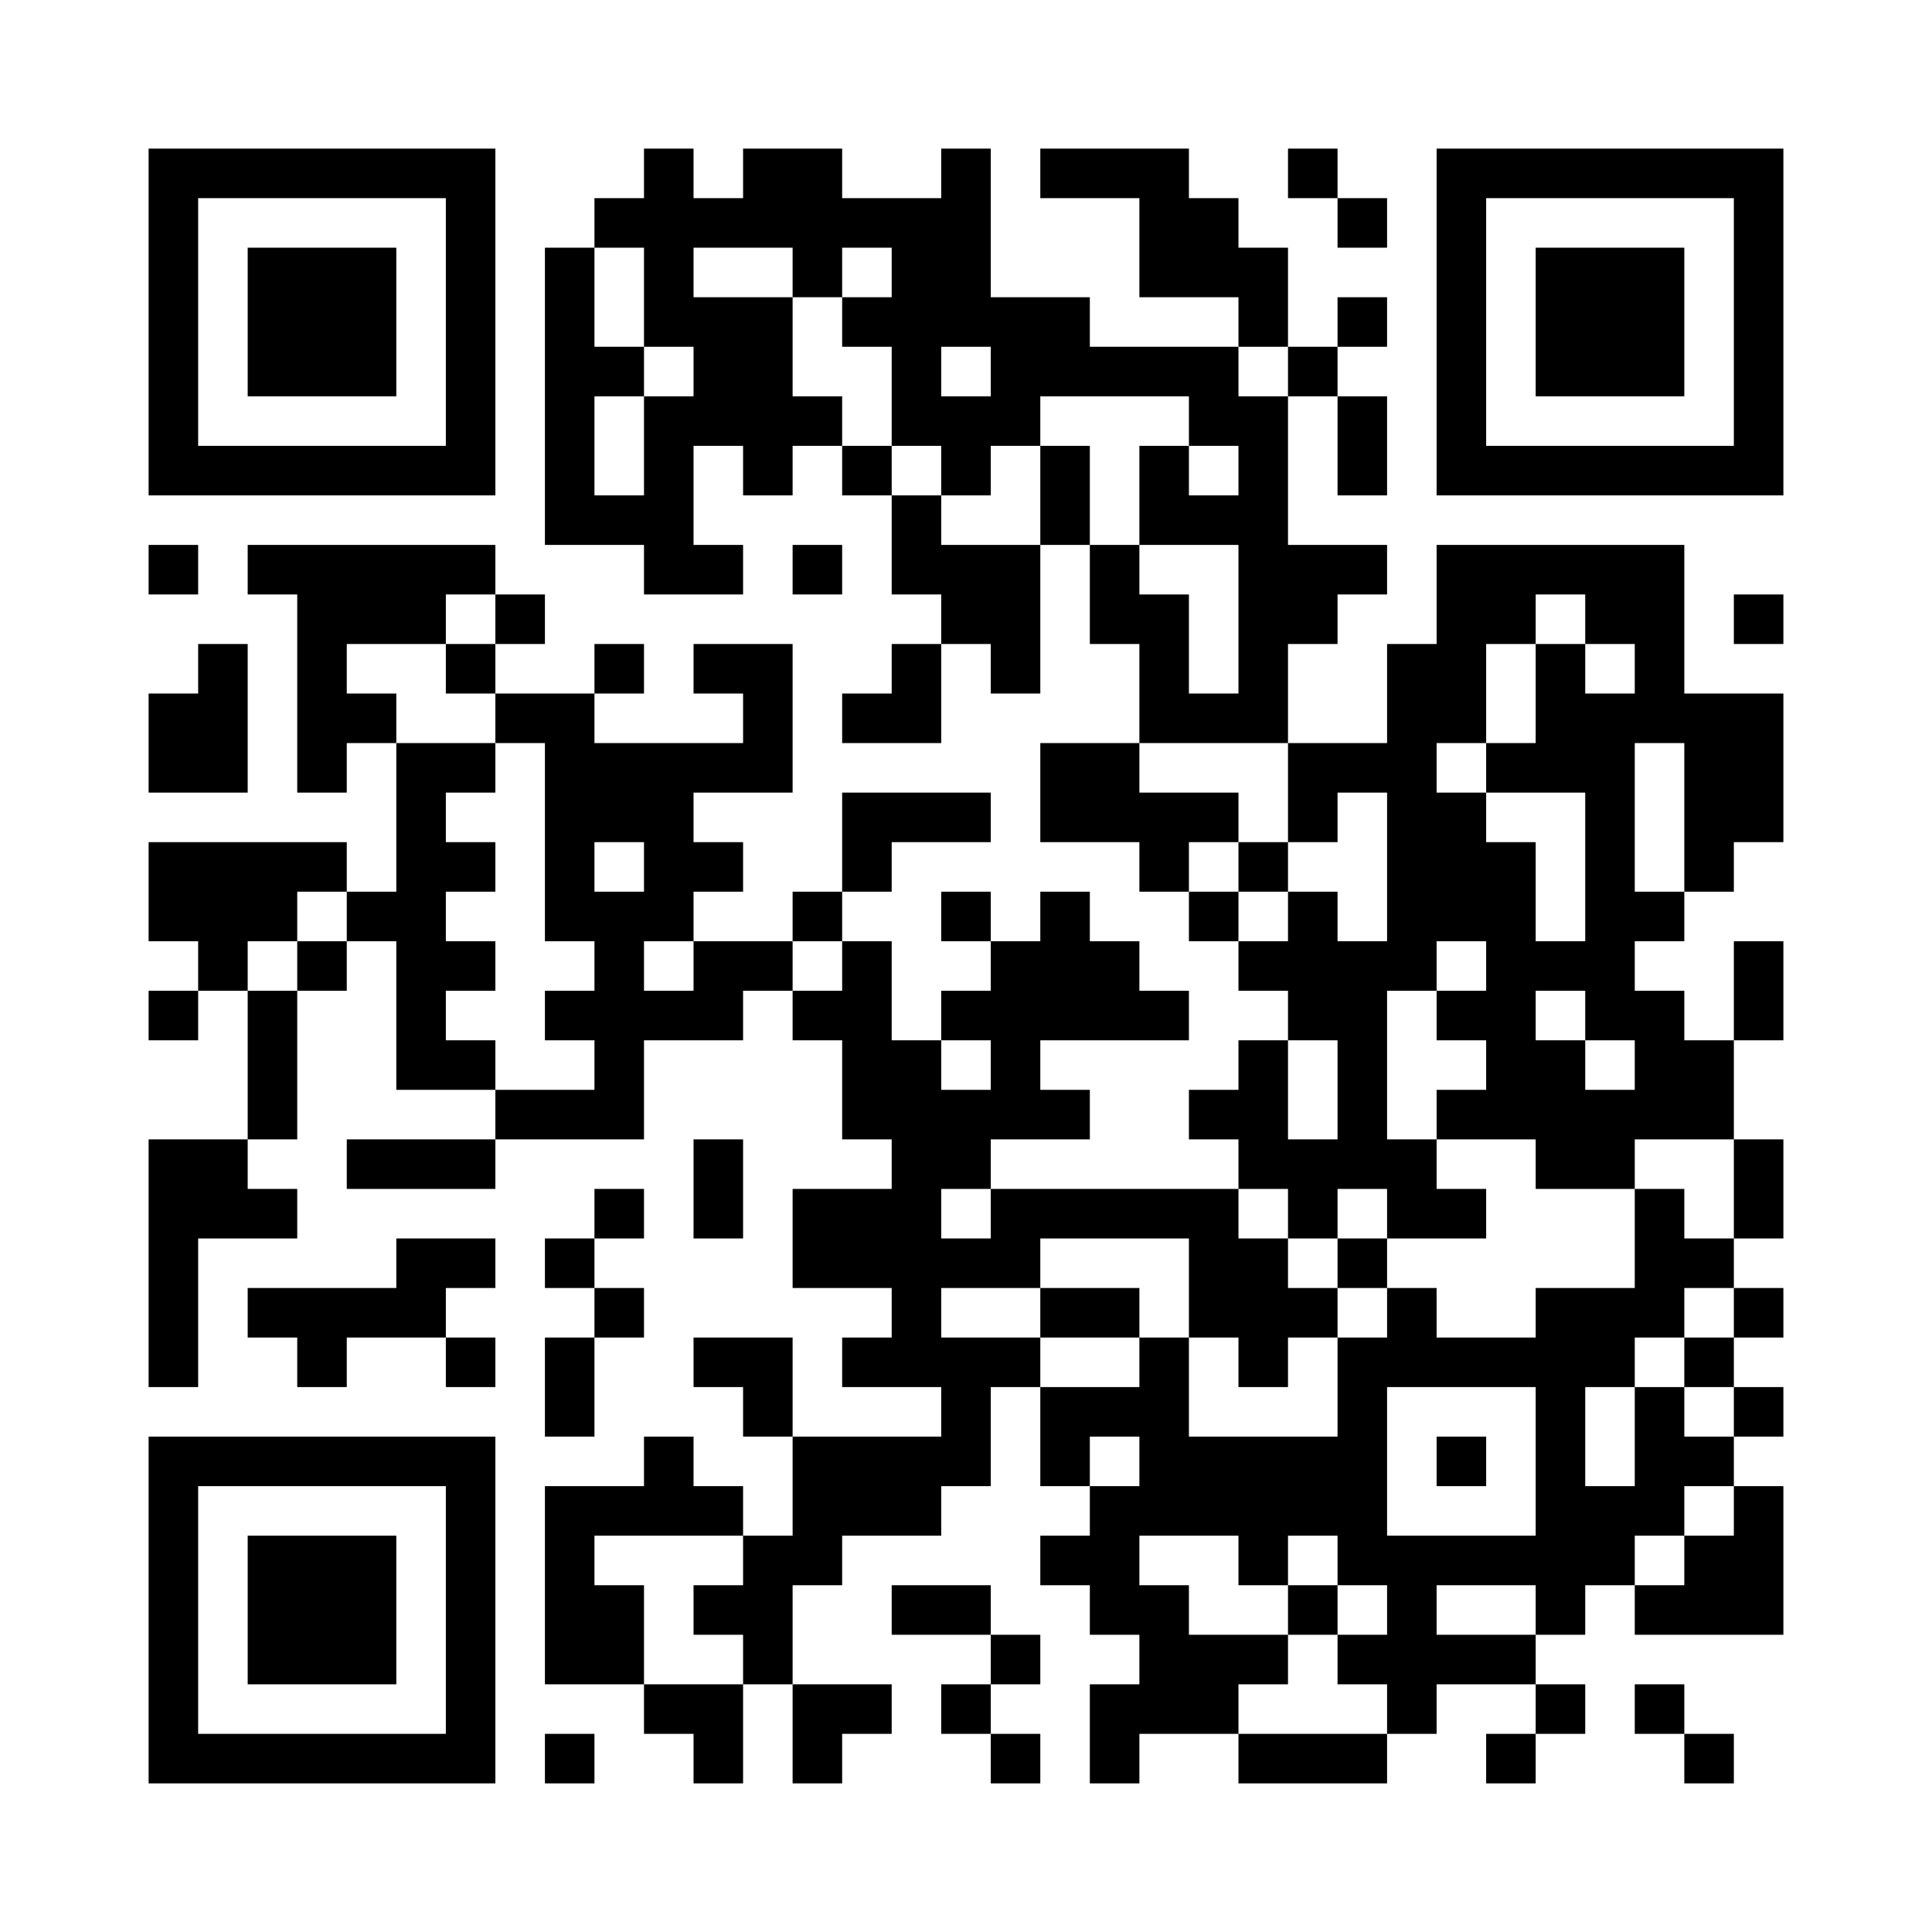
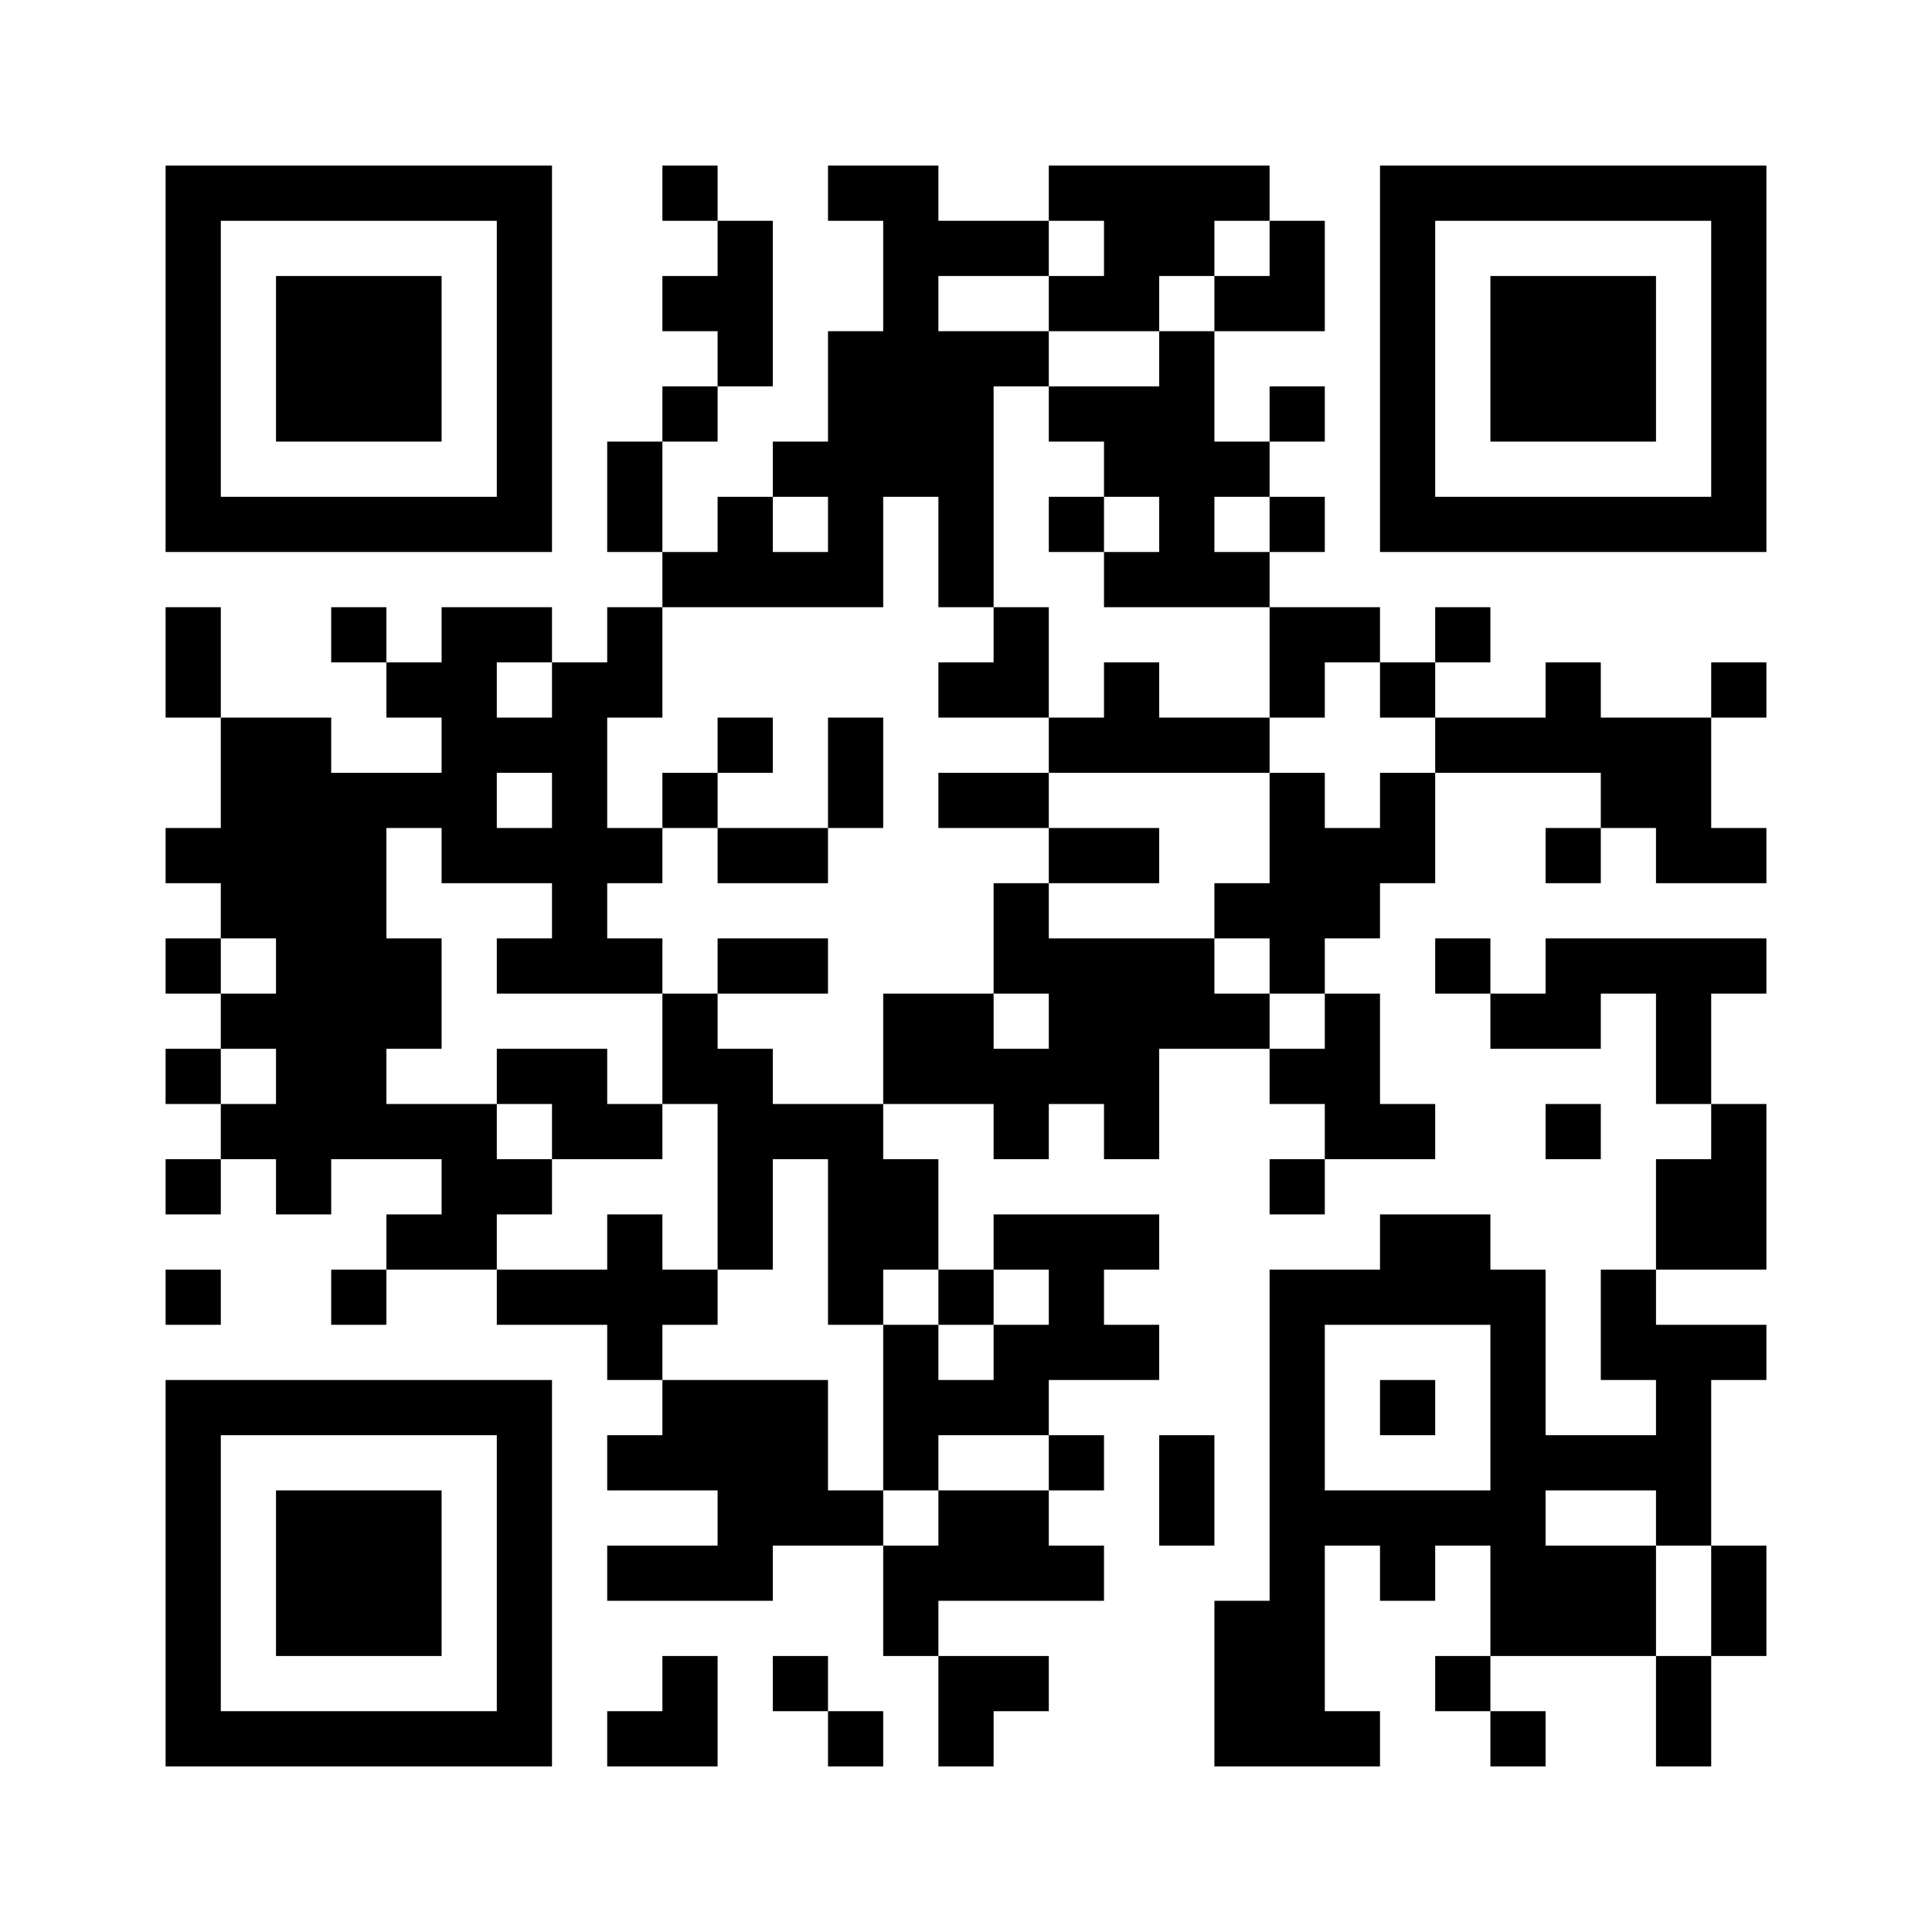
- <svg xmlns="http://www.w3.org/2000/svg" width="39mm" height="39mm" version="1.1" viewBox="0 0 39 39">
-   <path d="M3,3H4V4H3zM4,3H5V4H4zM5,3H6V4H5zM6,3H7V4H6zM7,3H8V4H7zM8,3H9V4H8zM9,3H10V4H9zM13,3H14V4H13zM15,3H16V4H15zM16,3H17V4H16zM19,3H20V4H19zM21,3H22V4H21zM22,3H23V4H22zM23,3H24V4H23zM26,3H27V4H26zM29,3H30V4H29zM30,3H31V4H30zM31,3H32V4H31zM32,3H33V4H32zM33,3H34V4H33zM34,3H35V4H34zM35,3H36V4H35zM3,4H4V5H3zM9,4H10V5H9zM12,4H13V5H12zM13,4H14V5H13zM14,4H15V5H14zM15,4H16V5H15zM16,4H17V5H16zM17,4H18V5H17zM18,4H19V5H18zM19,4H20V5H19zM23,4H24V5H23zM24,4H25V5H24zM27,4H28V5H27zM29,4H30V5H29zM35,4H36V5H35zM3,5H4V6H3zM5,5H6V6H5zM6,5H7V6H6zM7,5H8V6H7zM9,5H10V6H9zM11,5H12V6H11zM13,5H14V6H13zM16,5H17V6H16zM18,5H19V6H18zM19,5H20V6H19zM23,5H24V6H23zM24,5H25V6H24zM25,5H26V6H25zM29,5H30V6H29zM31,5H32V6H31zM32,5H33V6H32zM33,5H34V6H33zM35,5H36V6H35zM3,6H4V7H3zM5,6H6V7H5zM6,6H7V7H6zM7,6H8V7H7zM9,6H10V7H9zM11,6H12V7H11zM13,6H14V7H13zM14,6H15V7H14zM15,6H16V7H15zM17,6H18V7H17zM18,6H19V7H18zM19,6H20V7H19zM20,6H21V7H20zM21,6H22V7H21zM25,6H26V7H25zM27,6H28V7H27zM29,6H30V7H29zM31,6H32V7H31zM32,6H33V7H32zM33,6H34V7H33zM35,6H36V7H35zM3,7H4V8H3zM5,7H6V8H5zM6,7H7V8H6zM7,7H8V8H7zM9,7H10V8H9zM11,7H12V8H11zM12,7H13V8H12zM14,7H15V8H14zM15,7H16V8H15zM18,7H19V8H18zM20,7H21V8H20zM21,7H22V8H21zM22,7H23V8H22zM23,7H24V8H23zM24,7H25V8H24zM26,7H27V8H26zM29,7H30V8H29zM31,7H32V8H31zM32,7H33V8H32zM33,7H34V8H33zM35,7H36V8H35zM3,8H4V9H3zM9,8H10V9H9zM11,8H12V9H11zM13,8H14V9H13zM14,8H15V9H14zM15,8H16V9H15zM16,8H17V9H16zM18,8H19V9H18zM19,8H20V9H19zM20,8H21V9H20zM24,8H25V9H24zM25,8H26V9H25zM27,8H28V9H27zM29,8H30V9H29zM35,8H36V9H35zM3,9H4V10H3zM4,9H5V10H4zM5,9H6V10H5zM6,9H7V10H6zM7,9H8V10H7zM8,9H9V10H8zM9,9H10V10H9zM11,9H12V10H11zM13,9H14V10H13zM15,9H16V10H15zM17,9H18V10H17zM19,9H20V10H19zM21,9H22V10H21zM23,9H24V10H23zM25,9H26V10H25zM27,9H28V10H27zM29,9H30V10H29zM30,9H31V10H30zM31,9H32V10H31zM32,9H33V10H32zM33,9H34V10H33zM34,9H35V10H34zM35,9H36V10H35zM11,10H12V11H11zM12,10H13V11H12zM13,10H14V11H13zM18,10H19V11H18zM21,10H22V11H21zM23,10H24V11H23zM24,10H25V11H24zM25,10H26V11H25zM3,11H4V12H3zM5,11H6V12H5zM6,11H7V12H6zM7,11H8V12H7zM8,11H9V12H8zM9,11H10V12H9zM13,11H14V12H13zM14,11H15V12H14zM16,11H17V12H16zM18,11H19V12H18zM19,11H20V12H19zM20,11H21V12H20zM22,11H23V12H22zM25,11H26V12H25zM26,11H27V12H26zM27,11H28V12H27zM29,11H30V12H29zM30,11H31V12H30zM31,11H32V12H31zM32,11H33V12H32zM33,11H34V12H33zM6,12H7V13H6zM7,12H8V13H7zM8,12H9V13H8zM10,12H11V13H10zM19,12H20V13H19zM20,12H21V13H20zM22,12H23V13H22zM23,12H24V13H23zM25,12H26V13H25zM26,12H27V13H26zM29,12H30V13H29zM30,12H31V13H30zM32,12H33V13H32zM33,12H34V13H33zM35,12H36V13H35zM4,13H5V14H4zM6,13H7V14H6zM9,13H10V14H9zM12,13H13V14H12zM14,13H15V14H14zM15,13H16V14H15zM18,13H19V14H18zM20,13H21V14H20zM23,13H24V14H23zM25,13H26V14H25zM28,13H29V14H28zM29,13H30V14H29zM31,13H32V14H31zM33,13H34V14H33zM3,14H4V15H3zM4,14H5V15H4zM6,14H7V15H6zM7,14H8V15H7zM10,14H11V15H10zM11,14H12V15H11zM15,14H16V15H15zM17,14H18V15H17zM18,14H19V15H18zM23,14H24V15H23zM24,14H25V15H24zM25,14H26V15H25zM28,14H29V15H28zM29,14H30V15H29zM31,14H32V15H31zM32,14H33V15H32zM33,14H34V15H33zM34,14H35V15H34zM35,14H36V15H35zM3,15H4V16H3zM4,15H5V16H4zM6,15H7V16H6zM8,15H9V16H8zM9,15H10V16H9zM11,15H12V16H11zM12,15H13V16H12zM13,15H14V16H13zM14,15H15V16H14zM15,15H16V16H15zM21,15H22V16H21zM22,15H23V16H22zM26,15H27V16H26zM27,15H28V16H27zM28,15H29V16H28zM30,15H31V16H30zM31,15H32V16H31zM32,15H33V16H32zM34,15H35V16H34zM35,15H36V16H35zM8,16H9V17H8zM11,16H12V17H11zM12,16H13V17H12zM13,16H14V17H13zM17,16H18V17H17zM18,16H19V17H18zM19,16H20V17H19zM21,16H22V17H21zM22,16H23V17H22zM23,16H24V17H23zM24,16H25V17H24zM26,16H27V17H26zM28,16H29V17H28zM29,16H30V17H29zM32,16H33V17H32zM34,16H35V17H34zM35,16H36V17H35zM3,17H4V18H3zM4,17H5V18H4zM5,17H6V18H5zM6,17H7V18H6zM8,17H9V18H8zM9,17H10V18H9zM11,17H12V18H11zM13,17H14V18H13zM14,17H15V18H14zM17,17H18V18H17zM23,17H24V18H23zM25,17H26V18H25zM28,17H29V18H28zM29,17H30V18H29zM30,17H31V18H30zM32,17H33V18H32zM34,17H35V18H34zM3,18H4V19H3zM4,18H5V19H4zM5,18H6V19H5zM7,18H8V19H7zM8,18H9V19H8zM11,18H12V19H11zM12,18H13V19H12zM13,18H14V19H13zM16,18H17V19H16zM19,18H20V19H19zM21,18H22V19H21zM24,18H25V19H24zM26,18H27V19H26zM28,18H29V19H28zM29,18H30V19H29zM30,18H31V19H30zM32,18H33V19H32zM33,18H34V19H33zM4,19H5V20H4zM6,19H7V20H6zM8,19H9V20H8zM9,19H10V20H9zM12,19H13V20H12zM14,19H15V20H14zM15,19H16V20H15zM17,19H18V20H17zM20,19H21V20H20zM21,19H22V20H21zM22,19H23V20H22zM25,19H26V20H25zM26,19H27V20H26zM27,19H28V20H27zM28,19H29V20H28zM30,19H31V20H30zM31,19H32V20H31zM32,19H33V20H32zM35,19H36V20H35zM3,20H4V21H3zM5,20H6V21H5zM8,20H9V21H8zM11,20H12V21H11zM12,20H13V21H12zM13,20H14V21H13zM14,20H15V21H14zM16,20H17V21H16zM17,20H18V21H17zM19,20H20V21H19zM20,20H21V21H20zM21,20H22V21H21zM22,20H23V21H22zM23,20H24V21H23zM26,20H27V21H26zM27,20H28V21H27zM29,20H30V21H29zM30,20H31V21H30zM32,20H33V21H32zM33,20H34V21H33zM35,20H36V21H35zM5,21H6V22H5zM8,21H9V22H8zM9,21H10V22H9zM12,21H13V22H12zM17,21H18V22H17zM18,21H19V22H18zM20,21H21V22H20zM25,21H26V22H25zM27,21H28V22H27zM30,21H31V22H30zM31,21H32V22H31zM33,21H34V22H33zM34,21H35V22H34zM5,22H6V23H5zM10,22H11V23H10zM11,22H12V23H11zM12,22H13V23H12zM17,22H18V23H17zM18,22H19V23H18zM19,22H20V23H19zM20,22H21V23H20zM21,22H22V23H21zM24,22H25V23H24zM25,22H26V23H25zM27,22H28V23H27zM29,22H30V23H29zM30,22H31V23H30zM31,22H32V23H31zM32,22H33V23H32zM33,22H34V23H33zM34,22H35V23H34zM3,23H4V24H3zM4,23H5V24H4zM7,23H8V24H7zM8,23H9V24H8zM9,23H10V24H9zM14,23H15V24H14zM18,23H19V24H18zM19,23H20V24H19zM25,23H26V24H25zM26,23H27V24H26zM27,23H28V24H27zM28,23H29V24H28zM31,23H32V24H31zM32,23H33V24H32zM35,23H36V24H35zM3,24H4V25H3zM4,24H5V25H4zM5,24H6V25H5zM12,24H13V25H12zM14,24H15V25H14zM16,24H17V25H16zM17,24H18V25H17zM18,24H19V25H18zM20,24H21V25H20zM21,24H22V25H21zM22,24H23V25H22zM23,24H24V25H23zM24,24H25V25H24zM26,24H27V25H26zM28,24H29V25H28zM29,24H30V25H29zM33,24H34V25H33zM35,24H36V25H35zM3,25H4V26H3zM8,25H9V26H8zM9,25H10V26H9zM11,25H12V26H11zM16,25H17V26H16zM17,25H18V26H17zM18,25H19V26H18zM19,25H20V26H19zM20,25H21V26H20zM24,25H25V26H24zM25,25H26V26H25zM27,25H28V26H27zM33,25H34V26H33zM34,25H35V26H34zM3,26H4V27H3zM5,26H6V27H5zM6,26H7V27H6zM7,26H8V27H7zM8,26H9V27H8zM12,26H13V27H12zM18,26H19V27H18zM21,26H22V27H21zM22,26H23V27H22zM24,26H25V27H24zM25,26H26V27H25zM26,26H27V27H26zM28,26H29V27H28zM31,26H32V27H31zM32,26H33V27H32zM33,26H34V27H33zM35,26H36V27H35zM3,27H4V28H3zM6,27H7V28H6zM9,27H10V28H9zM11,27H12V28H11zM14,27H15V28H14zM15,27H16V28H15zM17,27H18V28H17zM18,27H19V28H18zM19,27H20V28H19zM20,27H21V28H20zM23,27H24V28H23zM25,27H26V28H25zM27,27H28V28H27zM28,27H29V28H28zM29,27H30V28H29zM30,27H31V28H30zM31,27H32V28H31zM32,27H33V28H32zM34,27H35V28H34zM11,28H12V29H11zM15,28H16V29H15zM19,28H20V29H19zM21,28H22V29H21zM22,28H23V29H22zM23,28H24V29H23zM27,28H28V29H27zM31,28H32V29H31zM33,28H34V29H33zM35,28H36V29H35zM3,29H4V30H3zM4,29H5V30H4zM5,29H6V30H5zM6,29H7V30H6zM7,29H8V30H7zM8,29H9V30H8zM9,29H10V30H9zM13,29H14V30H13zM16,29H17V30H16zM17,29H18V30H17zM18,29H19V30H18zM19,29H20V30H19zM21,29H22V30H21zM23,29H24V30H23zM24,29H25V30H24zM25,29H26V30H25zM26,29H27V30H26zM27,29H28V30H27zM29,29H30V30H29zM31,29H32V30H31zM33,29H34V30H33zM34,29H35V30H34zM3,30H4V31H3zM9,30H10V31H9zM11,30H12V31H11zM12,30H13V31H12zM13,30H14V31H13zM14,30H15V31H14zM16,30H17V31H16zM17,30H18V31H17zM18,30H19V31H18zM22,30H23V31H22zM23,30H24V31H23zM24,30H25V31H24zM25,30H26V31H25zM26,30H27V31H26zM27,30H28V31H27zM31,30H32V31H31zM32,30H33V31H32zM33,30H34V31H33zM35,30H36V31H35zM3,31H4V32H3zM5,31H6V32H5zM6,31H7V32H6zM7,31H8V32H7zM9,31H10V32H9zM11,31H12V32H11zM15,31H16V32H15zM16,31H17V32H16zM21,31H22V32H21zM22,31H23V32H22zM25,31H26V32H25zM27,31H28V32H27zM28,31H29V32H28zM29,31H30V32H29zM30,31H31V32H30zM31,31H32V32H31zM32,31H33V32H32zM34,31H35V32H34zM35,31H36V32H35zM3,32H4V33H3zM5,32H6V33H5zM6,32H7V33H6zM7,32H8V33H7zM9,32H10V33H9zM11,32H12V33H11zM12,32H13V33H12zM14,32H15V33H14zM15,32H16V33H15zM18,32H19V33H18zM19,32H20V33H19zM22,32H23V33H22zM23,32H24V33H23zM26,32H27V33H26zM28,32H29V33H28zM31,32H32V33H31zM33,32H34V33H33zM34,32H35V33H34zM35,32H36V33H35zM3,33H4V34H3zM5,33H6V34H5zM6,33H7V34H6zM7,33H8V34H7zM9,33H10V34H9zM11,33H12V34H11zM12,33H13V34H12zM15,33H16V34H15zM20,33H21V34H20zM23,33H24V34H23zM24,33H25V34H24zM25,33H26V34H25zM27,33H28V34H27zM28,33H29V34H28zM29,33H30V34H29zM30,33H31V34H30zM3,34H4V35H3zM9,34H10V35H9zM13,34H14V35H13zM14,34H15V35H14zM16,34H17V35H16zM17,34H18V35H17zM19,34H20V35H19zM22,34H23V35H22zM23,34H24V35H23zM24,34H25V35H24zM28,34H29V35H28zM31,34H32V35H31zM33,34H34V35H33zM3,35H4V36H3zM4,35H5V36H4zM5,35H6V36H5zM6,35H7V36H6zM7,35H8V36H7zM8,35H9V36H8zM9,35H10V36H9zM11,35H12V36H11zM14,35H15V36H14zM16,35H17V36H16zM20,35H21V36H20zM22,35H23V36H22zM25,35H26V36H25zM26,35H27V36H26zM27,35H28V36H27zM30,35H31V36H30zM34,35H35V36H34z" id="qr-path" fill="#000000" fill-opacity="1" fill-rule="nonzero" stroke="none" />
+ <svg xmlns="http://www.w3.org/2000/svg" width="35mm" height="35mm" version="1.1" viewBox="0 0 35 35">
+   <path d="M3,3H4V4H3zM4,3H5V4H4zM5,3H6V4H5zM6,3H7V4H6zM7,3H8V4H7zM8,3H9V4H8zM9,3H10V4H9zM12,3H13V4H12zM15,3H16V4H15zM16,3H17V4H16zM19,3H20V4H19zM20,3H21V4H20zM21,3H22V4H21zM22,3H23V4H22zM25,3H26V4H25zM26,3H27V4H26zM27,3H28V4H27zM28,3H29V4H28zM29,3H30V4H29zM30,3H31V4H30zM31,3H32V4H31zM3,4H4V5H3zM9,4H10V5H9zM13,4H14V5H13zM16,4H17V5H16zM17,4H18V5H17zM18,4H19V5H18zM20,4H21V5H20zM21,4H22V5H21zM23,4H24V5H23zM25,4H26V5H25zM31,4H32V5H31zM3,5H4V6H3zM5,5H6V6H5zM6,5H7V6H6zM7,5H8V6H7zM9,5H10V6H9zM12,5H13V6H12zM13,5H14V6H13zM16,5H17V6H16zM19,5H20V6H19zM20,5H21V6H20zM22,5H23V6H22zM23,5H24V6H23zM25,5H26V6H25zM27,5H28V6H27zM28,5H29V6H28zM29,5H30V6H29zM31,5H32V6H31zM3,6H4V7H3zM5,6H6V7H5zM6,6H7V7H6zM7,6H8V7H7zM9,6H10V7H9zM13,6H14V7H13zM15,6H16V7H15zM16,6H17V7H16zM17,6H18V7H17zM18,6H19V7H18zM21,6H22V7H21zM25,6H26V7H25zM27,6H28V7H27zM28,6H29V7H28zM29,6H30V7H29zM31,6H32V7H31zM3,7H4V8H3zM5,7H6V8H5zM6,7H7V8H6zM7,7H8V8H7zM9,7H10V8H9zM12,7H13V8H12zM15,7H16V8H15zM16,7H17V8H16zM17,7H18V8H17zM19,7H20V8H19zM20,7H21V8H20zM21,7H22V8H21zM23,7H24V8H23zM25,7H26V8H25zM27,7H28V8H27zM28,7H29V8H28zM29,7H30V8H29zM31,7H32V8H31zM3,8H4V9H3zM9,8H10V9H9zM11,8H12V9H11zM14,8H15V9H14zM15,8H16V9H15zM16,8H17V9H16zM17,8H18V9H17zM20,8H21V9H20zM21,8H22V9H21zM22,8H23V9H22zM25,8H26V9H25zM31,8H32V9H31zM3,9H4V10H3zM4,9H5V10H4zM5,9H6V10H5zM6,9H7V10H6zM7,9H8V10H7zM8,9H9V10H8zM9,9H10V10H9zM11,9H12V10H11zM13,9H14V10H13zM15,9H16V10H15zM17,9H18V10H17zM19,9H20V10H19zM21,9H22V10H21zM23,9H24V10H23zM25,9H26V10H25zM26,9H27V10H26zM27,9H28V10H27zM28,9H29V10H28zM29,9H30V10H29zM30,9H31V10H30zM31,9H32V10H31zM12,10H13V11H12zM13,10H14V11H13zM14,10H15V11H14zM15,10H16V11H15zM17,10H18V11H17zM20,10H21V11H20zM21,10H22V11H21zM22,10H23V11H22zM3,11H4V12H3zM6,11H7V12H6zM8,11H9V12H8zM9,11H10V12H9zM11,11H12V12H11zM18,11H19V12H18zM23,11H24V12H23zM24,11H25V12H24zM26,11H27V12H26zM3,12H4V13H3zM7,12H8V13H7zM8,12H9V13H8zM10,12H11V13H10zM11,12H12V13H11zM17,12H18V13H17zM18,12H19V13H18zM20,12H21V13H20zM23,12H24V13H23zM25,12H26V13H25zM28,12H29V13H28zM31,12H32V13H31zM4,13H5V14H4zM5,13H6V14H5zM8,13H9V14H8zM9,13H10V14H9zM10,13H11V14H10zM13,13H14V14H13zM15,13H16V14H15zM19,13H20V14H19zM20,13H21V14H20zM21,13H22V14H21zM22,13H23V14H22zM26,13H27V14H26zM27,13H28V14H27zM28,13H29V14H28zM29,13H30V14H29zM30,13H31V14H30zM4,14H5V15H4zM5,14H6V15H5zM6,14H7V15H6zM7,14H8V15H7zM8,14H9V15H8zM10,14H11V15H10zM12,14H13V15H12zM15,14H16V15H15zM17,14H18V15H17zM18,14H19V15H18zM23,14H24V15H23zM25,14H26V15H25zM29,14H30V15H29zM30,14H31V15H30zM3,15H4V16H3zM4,15H5V16H4zM5,15H6V16H5zM6,15H7V16H6zM8,15H9V16H8zM9,15H10V16H9zM10,15H11V16H10zM11,15H12V16H11zM13,15H14V16H13zM14,15H15V16H14zM19,15H20V16H19zM20,15H21V16H20zM23,15H24V16H23zM24,15H25V16H24zM25,15H26V16H25zM28,15H29V16H28zM30,15H31V16H30zM31,15H32V16H31zM4,16H5V17H4zM5,16H6V17H5zM6,16H7V17H6zM10,16H11V17H10zM18,16H19V17H18zM22,16H23V17H22zM23,16H24V17H23zM24,16H25V17H24zM3,17H4V18H3zM5,17H6V18H5zM6,17H7V18H6zM7,17H8V18H7zM9,17H10V18H9zM10,17H11V18H10zM11,17H12V18H11zM13,17H14V18H13zM14,17H15V18H14zM18,17H19V18H18zM19,17H20V18H19zM20,17H21V18H20zM21,17H22V18H21zM23,17H24V18H23zM26,17H27V18H26zM28,17H29V18H28zM29,17H30V18H29zM30,17H31V18H30zM31,17H32V18H31zM4,18H5V19H4zM5,18H6V19H5zM6,18H7V19H6zM7,18H8V19H7zM12,18H13V19H12zM16,18H17V19H16zM17,18H18V19H17zM19,18H20V19H19zM20,18H21V19H20zM21,18H22V19H21zM22,18H23V19H22zM24,18H25V19H24zM27,18H28V19H27zM28,18H29V19H28zM30,18H31V19H30zM3,19H4V20H3zM5,19H6V20H5zM6,19H7V20H6zM9,19H10V20H9zM10,19H11V20H10zM12,19H13V20H12zM13,19H14V20H13zM16,19H17V20H16zM17,19H18V20H17zM18,19H19V20H18zM19,19H20V20H19zM20,19H21V20H20zM23,19H24V20H23zM24,19H25V20H24zM30,19H31V20H30zM4,20H5V21H4zM5,20H6V21H5zM6,20H7V21H6zM7,20H8V21H7zM8,20H9V21H8zM10,20H11V21H10zM11,20H12V21H11zM13,20H14V21H13zM14,20H15V21H14zM15,20H16V21H15zM18,20H19V21H18zM20,20H21V21H20zM24,20H25V21H24zM25,20H26V21H25zM28,20H29V21H28zM31,20H32V21H31zM3,21H4V22H3zM5,21H6V22H5zM8,21H9V22H8zM9,21H10V22H9zM13,21H14V22H13zM15,21H16V22H15zM16,21H17V22H16zM23,21H24V22H23zM30,21H31V22H30zM31,21H32V22H31zM7,22H8V23H7zM8,22H9V23H8zM11,22H12V23H11zM13,22H14V23H13zM15,22H16V23H15zM16,22H17V23H16zM18,22H19V23H18zM19,22H20V23H19zM20,22H21V23H20zM25,22H26V23H25zM26,22H27V23H26zM30,22H31V23H30zM31,22H32V23H31zM3,23H4V24H3zM6,23H7V24H6zM9,23H10V24H9zM10,23H11V24H10zM11,23H12V24H11zM12,23H13V24H12zM15,23H16V24H15zM17,23H18V24H17zM19,23H20V24H19zM23,23H24V24H23zM24,23H25V24H24zM25,23H26V24H25zM26,23H27V24H26zM27,23H28V24H27zM29,23H30V24H29zM11,24H12V25H11zM16,24H17V25H16zM18,24H19V25H18zM19,24H20V25H19zM20,24H21V25H20zM23,24H24V25H23zM27,24H28V25H27zM29,24H30V25H29zM30,24H31V25H30zM31,24H32V25H31zM3,25H4V26H3zM4,25H5V26H4zM5,25H6V26H5zM6,25H7V26H6zM7,25H8V26H7zM8,25H9V26H8zM9,25H10V26H9zM12,25H13V26H12zM13,25H14V26H13zM14,25H15V26H14zM16,25H17V26H16zM17,25H18V26H17zM18,25H19V26H18zM23,25H24V26H23zM25,25H26V26H25zM27,25H28V26H27zM30,25H31V26H30zM3,26H4V27H3zM9,26H10V27H9zM11,26H12V27H11zM12,26H13V27H12zM13,26H14V27H13zM14,26H15V27H14zM16,26H17V27H16zM19,26H20V27H19zM21,26H22V27H21zM23,26H24V27H23zM27,26H28V27H27zM28,26H29V27H28zM29,26H30V27H29zM30,26H31V27H30zM3,27H4V28H3zM5,27H6V28H5zM6,27H7V28H6zM7,27H8V28H7zM9,27H10V28H9zM13,27H14V28H13zM14,27H15V28H14zM15,27H16V28H15zM17,27H18V28H17zM18,27H19V28H18zM21,27H22V28H21zM23,27H24V28H23zM24,27H25V28H24zM25,27H26V28H25zM26,27H27V28H26zM27,27H28V28H27zM30,27H31V28H30zM3,28H4V29H3zM5,28H6V29H5zM6,28H7V29H6zM7,28H8V29H7zM9,28H10V29H9zM11,28H12V29H11zM12,28H13V29H12zM13,28H14V29H13zM16,28H17V29H16zM17,28H18V29H17zM18,28H19V29H18zM19,28H20V29H19zM23,28H24V29H23zM25,28H26V29H25zM27,28H28V29H27zM28,28H29V29H28zM29,28H30V29H29zM31,28H32V29H31zM3,29H4V30H3zM5,29H6V30H5zM6,29H7V30H6zM7,29H8V30H7zM9,29H10V30H9zM16,29H17V30H16zM22,29H23V30H22zM23,29H24V30H23zM27,29H28V30H27zM28,29H29V30H28zM29,29H30V30H29zM31,29H32V30H31zM3,30H4V31H3zM9,30H10V31H9zM12,30H13V31H12zM14,30H15V31H14zM17,30H18V31H17zM18,30H19V31H18zM22,30H23V31H22zM23,30H24V31H23zM26,30H27V31H26zM30,30H31V31H30zM3,31H4V32H3zM4,31H5V32H4zM5,31H6V32H5zM6,31H7V32H6zM7,31H8V32H7zM8,31H9V32H8zM9,31H10V32H9zM11,31H12V32H11zM12,31H13V32H12zM15,31H16V32H15zM17,31H18V32H17zM22,31H23V32H22zM23,31H24V32H23zM24,31H25V32H24zM27,31H28V32H27zM30,31H31V32H30z" id="qr-path" fill="#000000" fill-opacity="1" fill-rule="nonzero" stroke="none" />
</svg>
